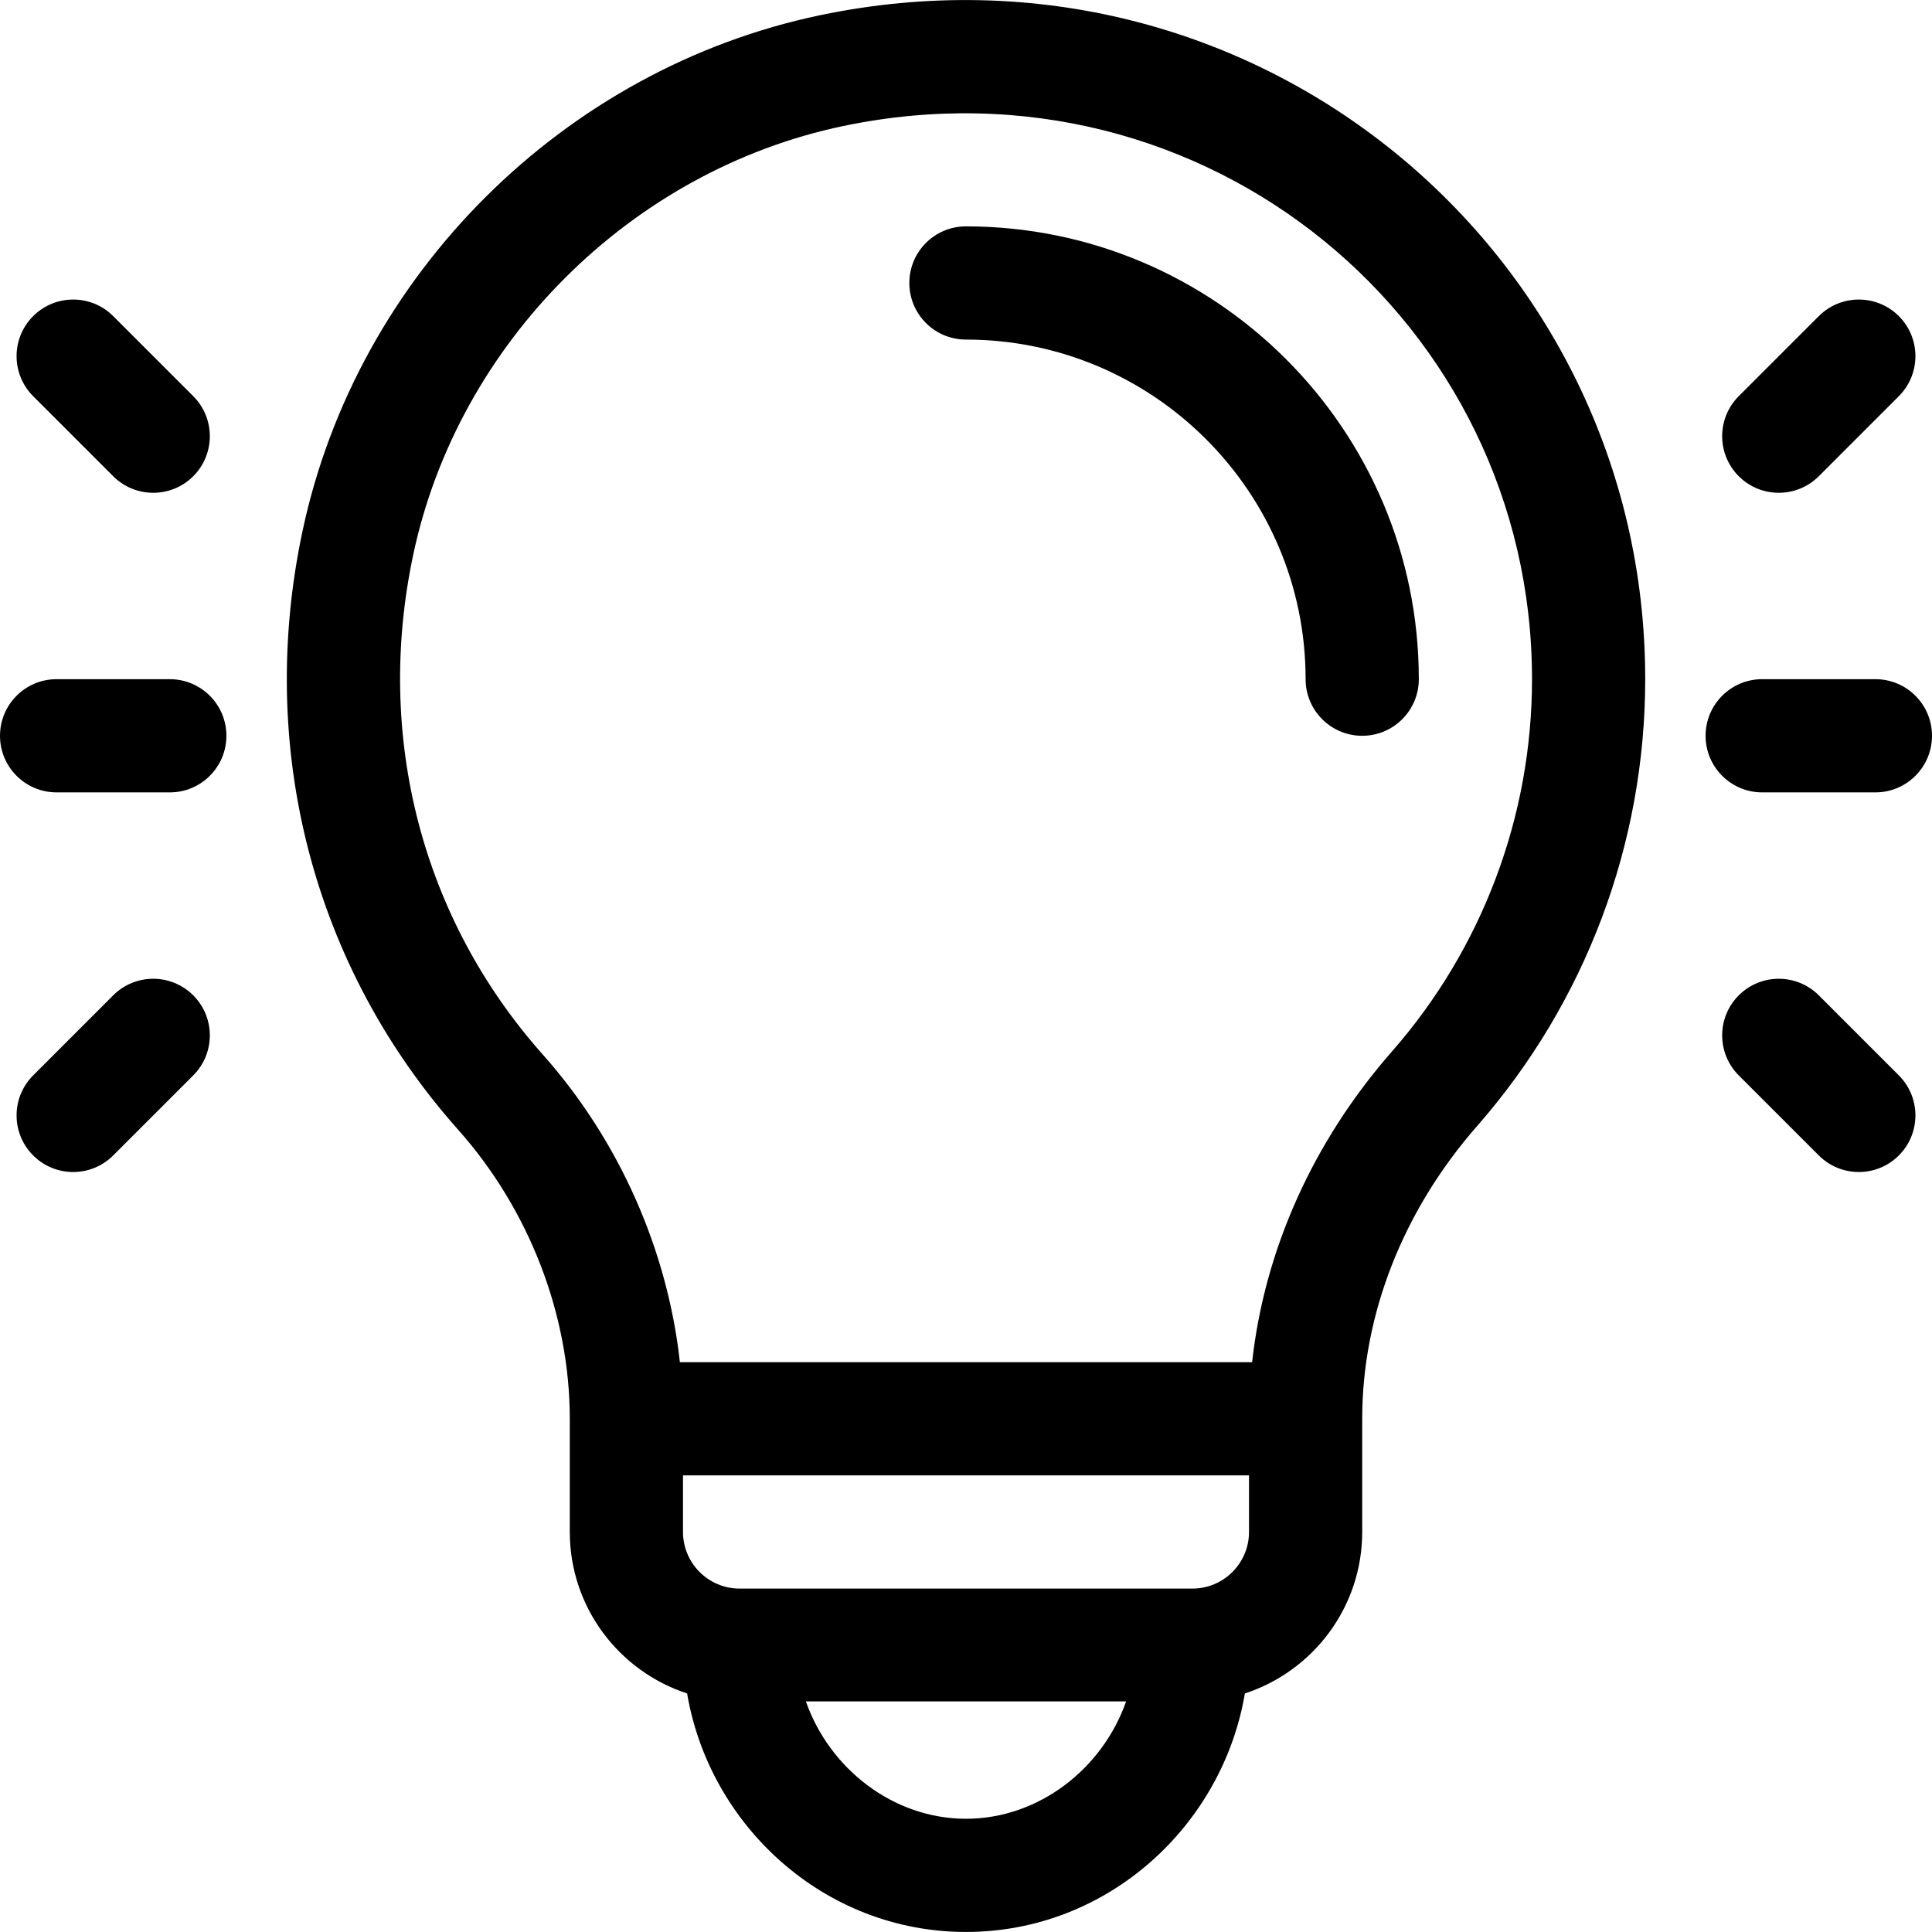
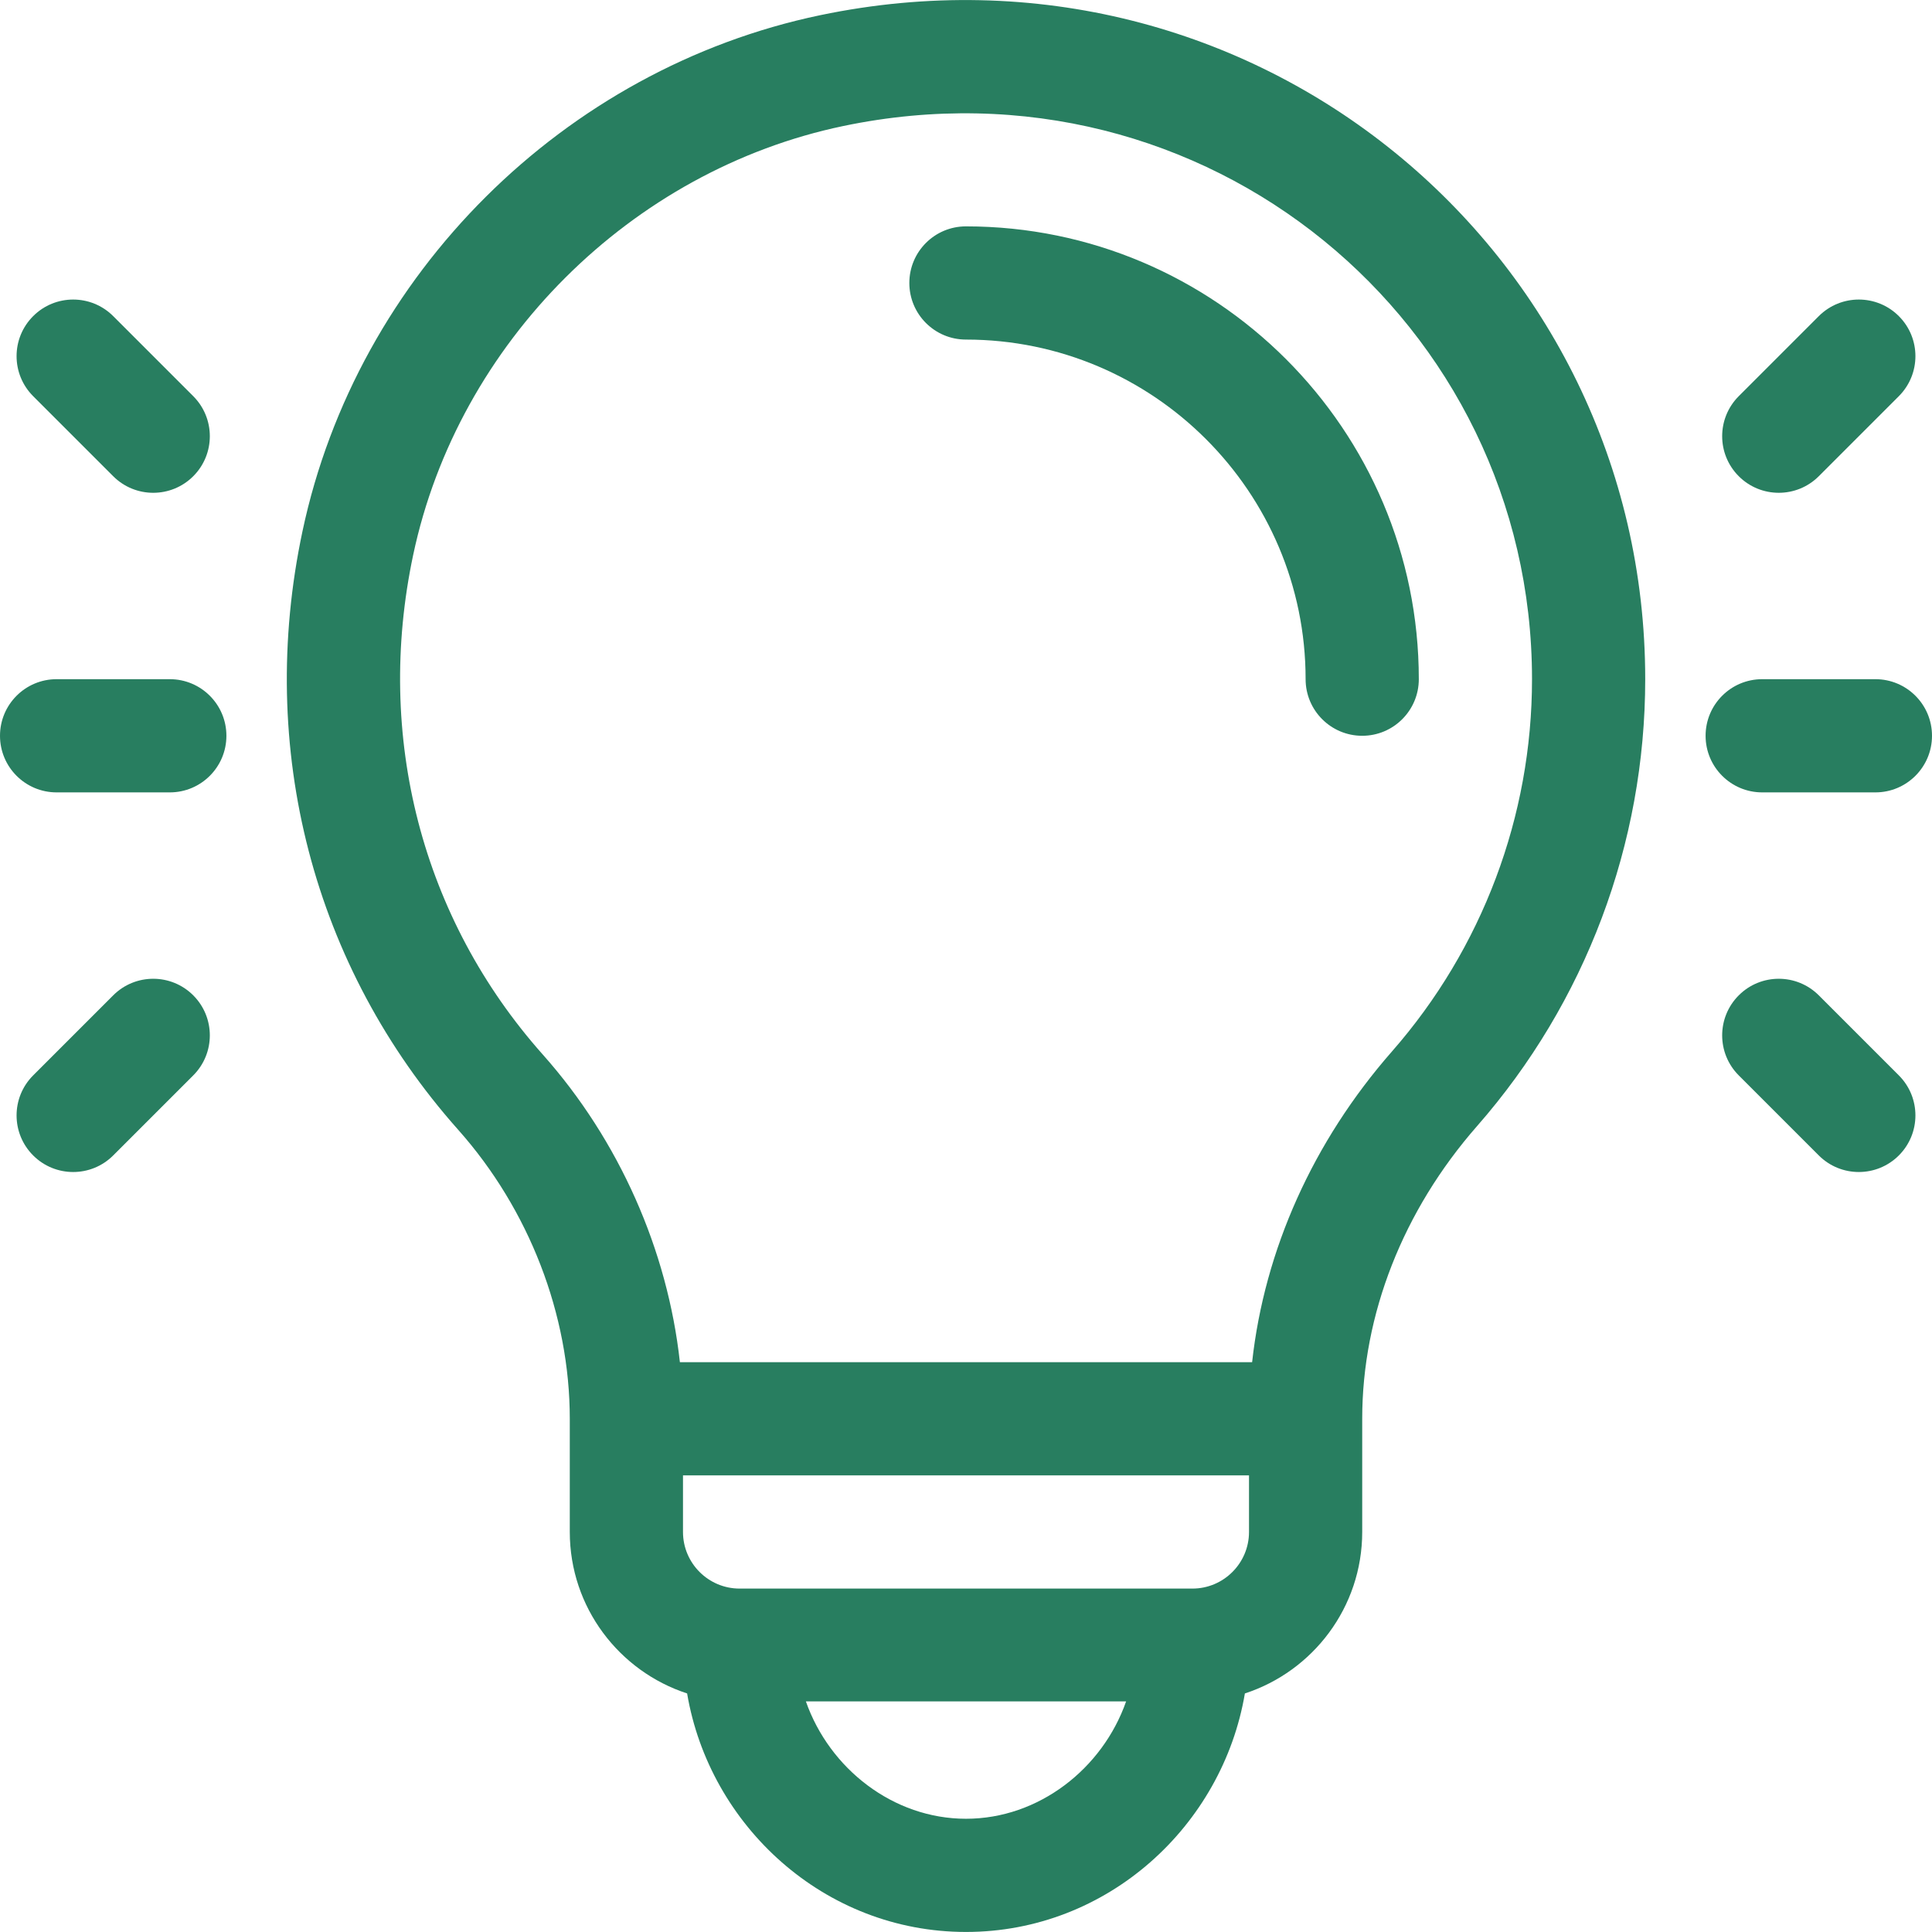
- <svg xmlns="http://www.w3.org/2000/svg" version="1.1" id="Capa_1" x="0px" y="0px" viewBox="0 0 512 512" style="enable-background:new 0 0 512 512;" xml:space="preserve">
+ <svg xmlns="http://www.w3.org/2000/svg" fill="#287e60" version="1.1" id="Capa_1" x="0px" y="0px" viewBox="0 0 512 512" style="enable-background:new 0 0 512 512;" xml:space="preserve">
  <g>
    <g>
      <path d="M255.985,59.99c-8.284,0-15,6.716-15,15s6.716,15,15,15c49.634,0,90.015,40.374,90.015,90c0,8.284,6.716,15,15,15    s15-6.716,15-15C376,113.822,322.162,59.99,255.985,59.99z" />
    </g>
  </g>
  <g>
    <g>
      <path d="M217.335,4.03c-67.77,14.161-122.72,68.585-137.179,136.776c-12.209,57.582,2.836,115.392,41.277,158.607    C140.224,320.536,151,348.419,151,375.99v30c0,19.96,13.067,36.917,31.093,42.79c5.928,35.025,36.328,63.209,73.907,63.209    c37.569,0,67.977-28.175,73.907-63.209C347.933,442.907,361,425.95,361,405.989v-30c0-27.625,10.812-55.173,30.442-77.569    C420.176,265.64,436,223.58,436,179.99C436,66.425,332.051-19.936,217.335,4.03z M256,481.99c-19.282,0-36.188-13.268-42.431-31.1    h84.861C292.188,468.722,275.282,481.99,256,481.99z M331,405.99c0,8.271-6.729,15-15,15H196c-8.271,0-15-6.729-15-15v-15h150    V405.99z M368.882,278.647c-20.92,23.867-33.791,52.647-37.057,82.343H180.178c-3.262-29.712-16.1-58.775-36.328-81.516    c-32.038-36.016-44.557-84.291-34.346-132.445C121.423,90.815,167.223,45.15,223.472,33.397C319.496,13.33,406,85.442,406,179.99    C406,216.302,392.818,251.339,368.882,278.647z" />
    </g>
  </g>
  <g>
    <g>
      <path d="M45,179.99H15c-8.284,0-15,6.716-15,15s6.716,15,15,15h30c8.284,0,15-6.716,15-15S53.284,179.99,45,179.99z" />
    </g>
  </g>
  <g>
    <g>
      <path d="M51.213,104.99L30,83.777c-5.857-5.858-15.355-5.858-21.213,0c-5.858,5.858-5.858,15.355,0,21.213L30,126.203    c5.857,5.858,15.355,5.859,21.213,0C57.071,120.345,57.071,110.848,51.213,104.99z" />
    </g>
  </g>
  <g>
    <g>
      <path d="M51.213,263.777c-5.858-5.858-15.356-5.858-21.213,0L8.787,284.99c-5.858,5.858-5.858,15.355,0,21.213    c5.857,5.858,15.355,5.859,21.213,0l21.213-21.213C57.071,279.132,57.071,269.635,51.213,263.777z" />
    </g>
  </g>
  <g>
    <g>
      <path d="M497,179.99h-30c-8.284,0-15,6.716-15,15s6.716,15,15,15h30c8.284,0,15-6.716,15-15S505.284,179.99,497,179.99z" />
    </g>
  </g>
  <g>
    <g>
      <path d="M503.213,83.777c-5.857-5.858-15.355-5.858-21.213,0l-21.213,21.213c-5.858,5.858-5.858,15.355,0,21.213    c5.857,5.857,15.355,5.858,21.213,0l21.213-21.213C509.071,99.132,509.071,89.635,503.213,83.777z" />
    </g>
  </g>
  <g>
    <g>
      <path d="M503.213,284.99L482,263.777c-5.857-5.858-15.355-5.858-21.213,0c-5.858,5.858-5.858,15.355,0,21.213L482,306.203    c5.857,5.857,15.355,5.858,21.213,0C509.071,300.345,509.071,290.848,503.213,284.99z" />
    </g>
  </g>
  <g>
</g>
  <g>
</g>
  <g>
</g>
  <g>
</g>
  <g>
</g>
  <g>
</g>
  <g>
</g>
  <g>
</g>
  <g>
</g>
  <g>
</g>
  <g>
</g>
  <g>
</g>
  <g>
</g>
  <g>
</g>
  <g>
</g>
</svg>
